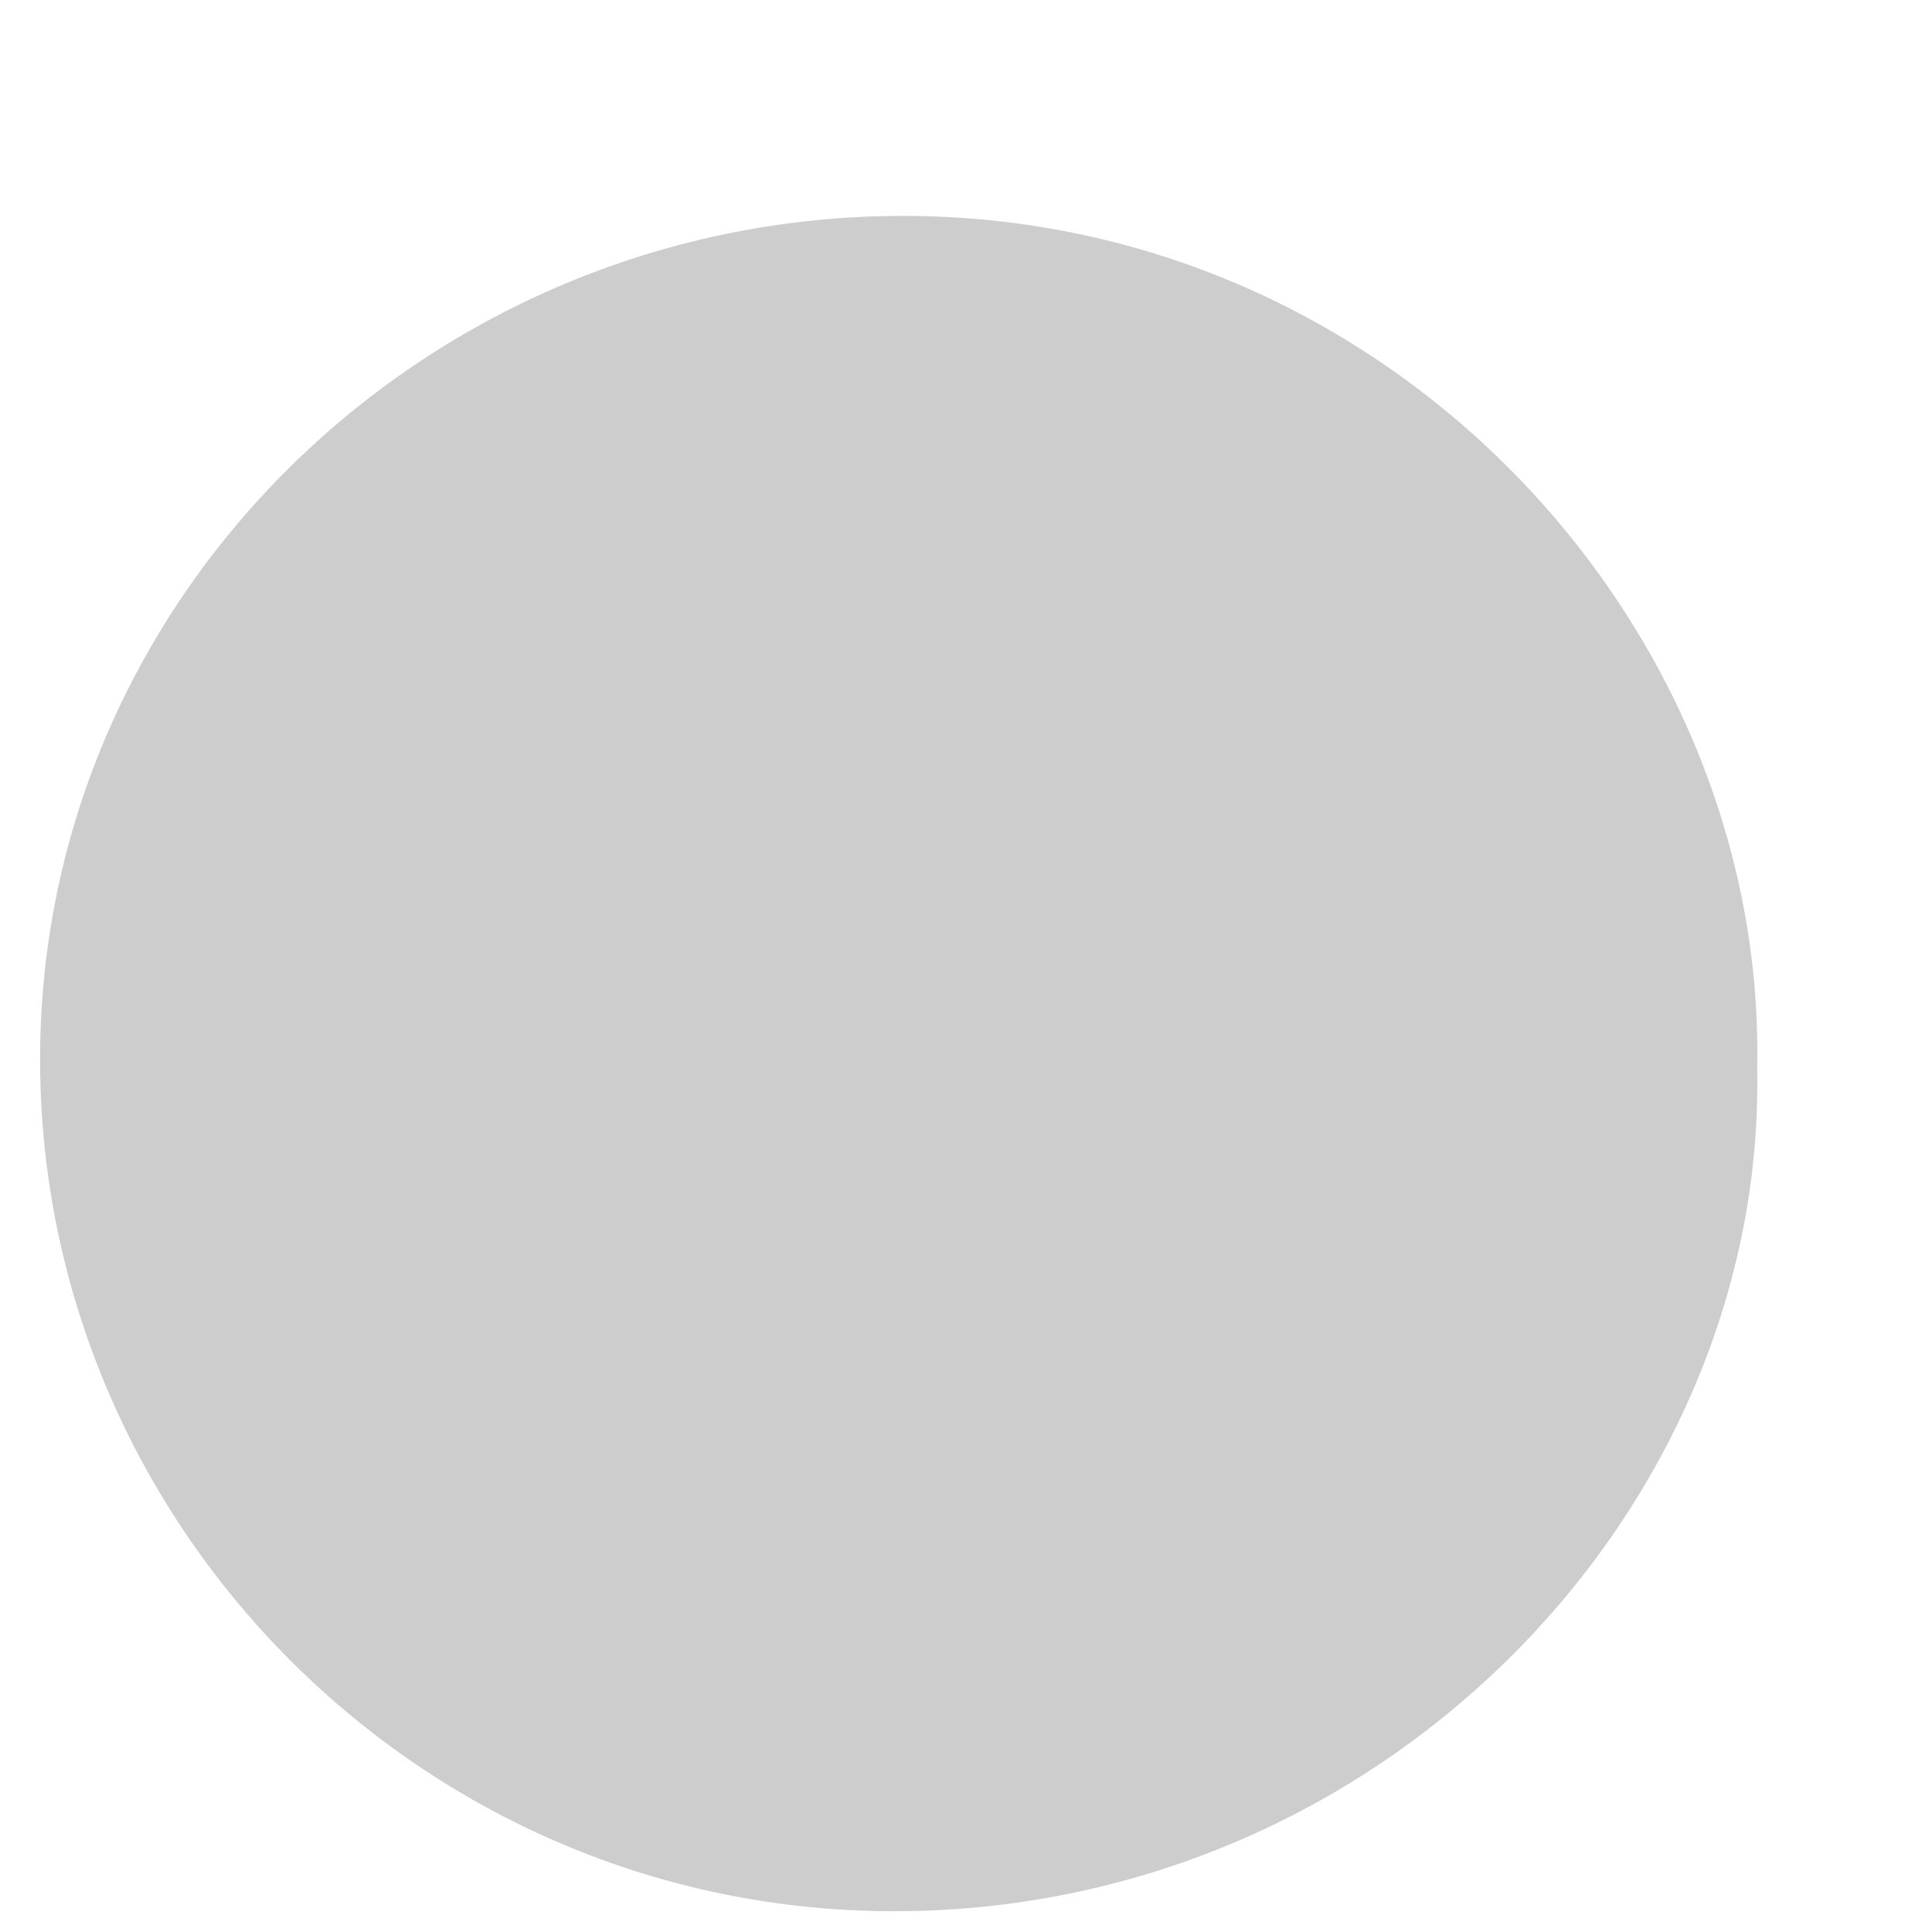
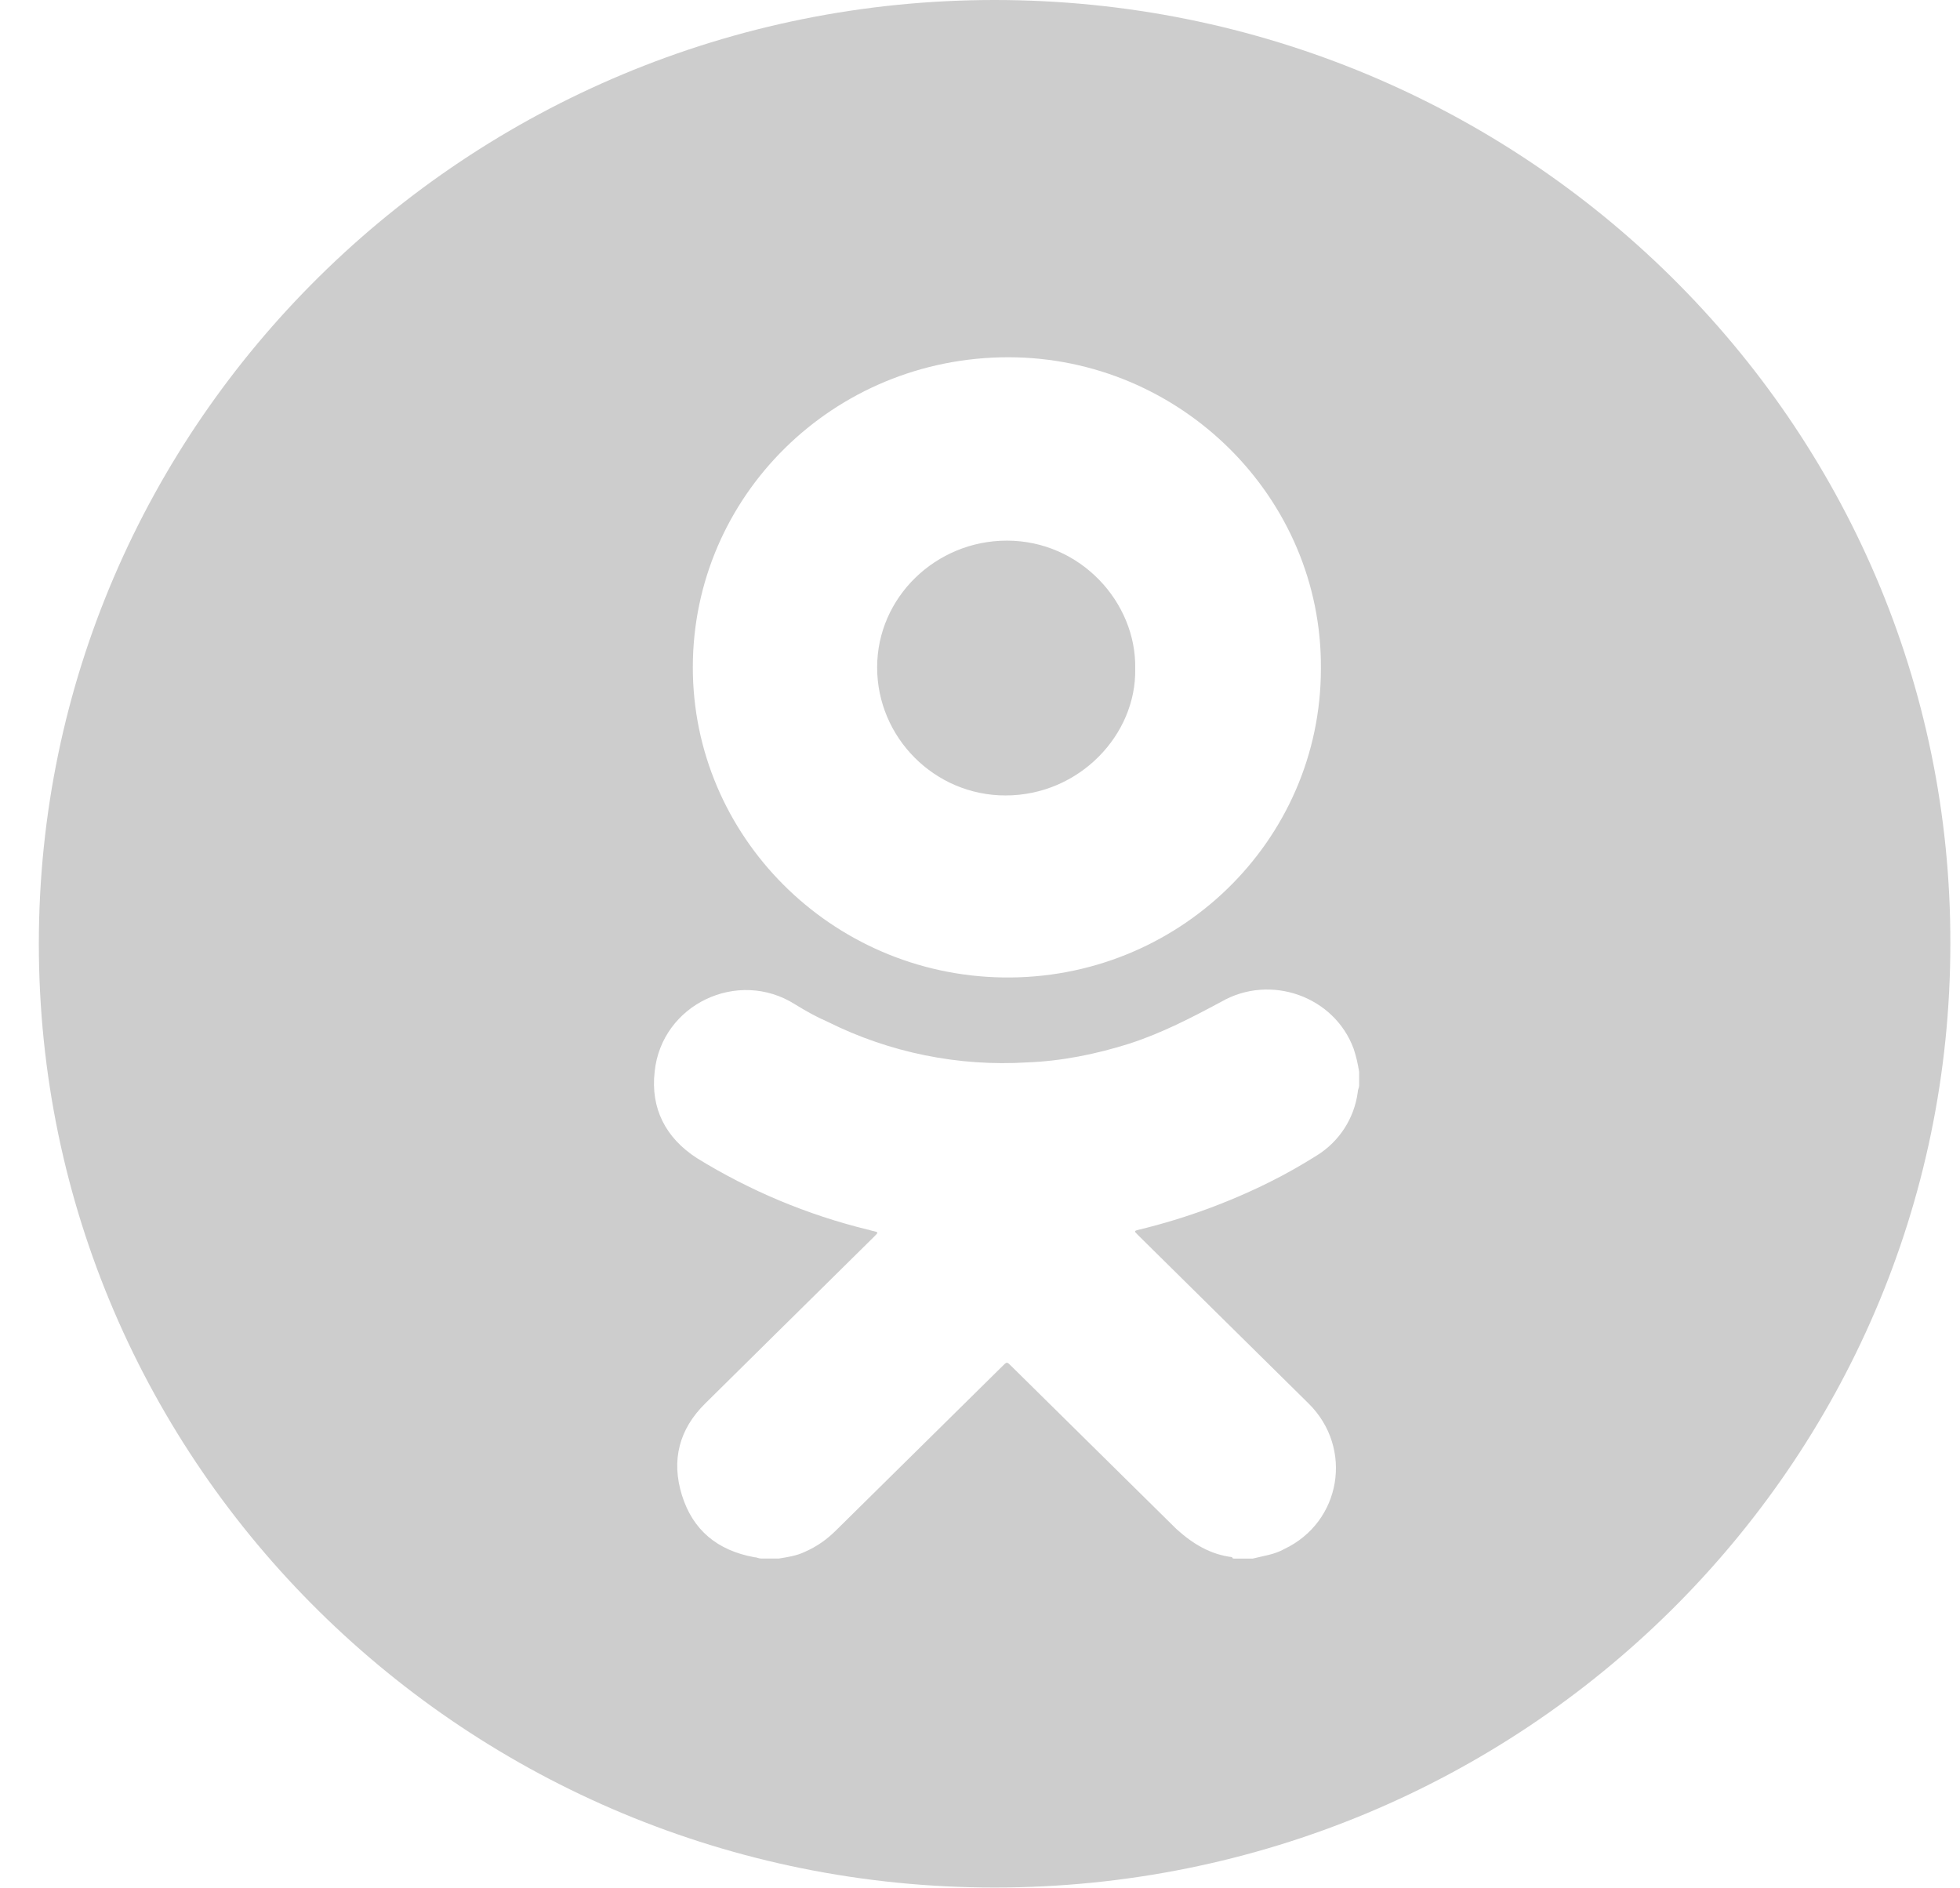
- <svg xmlns="http://www.w3.org/2000/svg" width="4" height="4" fill="none">
-   <path d="M1.851 3.957c1.016 0 1.806-.836 1.787-1.746.019-.91-.752-1.764-1.768-1.764-.978 0-1.787.78-1.787 1.746 0 .965.79 1.764 1.768 1.764z" fill="#CDCDCD" />
+ <svg xmlns="http://www.w3.org/2000/svg" width="27" height="26" fill="none">
+   <path d="M13.851 10.957c1.016 0 1.806-.836 1.787-1.746.019-.91-.752-1.764-1.768-1.764-.978 0-1.787.78-1.787 1.746 0 .965.79 1.764 1.768 1.764z" fill="#CDCDCD" />
+   <path d="M13.701 0C6.441 0 .535 5.831.535 13c0 7.187 5.906 13 13.166 13 7.279 0 13.166-5.831 13.166-13C26.885 5.83 20.98 0 13.7 0zm.188 4.921c2.37 0 4.326 1.932 4.307 4.29 0 2.377-1.975 4.29-4.382 4.253-2.37-.037-4.27-1.95-4.27-4.271 0-2.359 1.938-4.272 4.345-4.272zm4.834 10.029c0 .037-.019.056-.019.093a1.213 1.213 0 01-.564.873c-.207.13-.433.26-.659.371a8.55 8.55 0 01-1.786.65c-.075.019-.075.019-.02.074l1.035 1.022 1.317 1.3c.62.613.451 1.634-.339 2.006-.131.074-.282.092-.432.13h-.245c-.019 0-.037 0-.037-.02-.301-.036-.546-.185-.771-.39l-2.276-2.246c-.057-.056-.057-.056-.113 0l-2.295 2.265c-.131.13-.263.223-.432.298-.113.055-.245.074-.358.092h-.244c-.038 0-.057-.018-.094-.018-.508-.093-.847-.372-.997-.854-.15-.483-.038-.91.32-1.263l.94-.929 1.392-1.374c.056-.056.056-.056-.019-.074-.019 0-.056-.019-.075-.019a8.182 8.182 0 01-2.351-.984c-.433-.279-.64-.687-.583-1.189.094-.928 1.147-1.43 1.937-.928.15.092.282.167.451.241a5.413 5.413 0 002.746.557c.47-.018.94-.111 1.411-.26.451-.148.846-.353 1.26-.575.677-.39 1.561-.075 1.825.65.037.11.056.204.075.315v.186z" fill="#CDCDCD" />
</svg>
